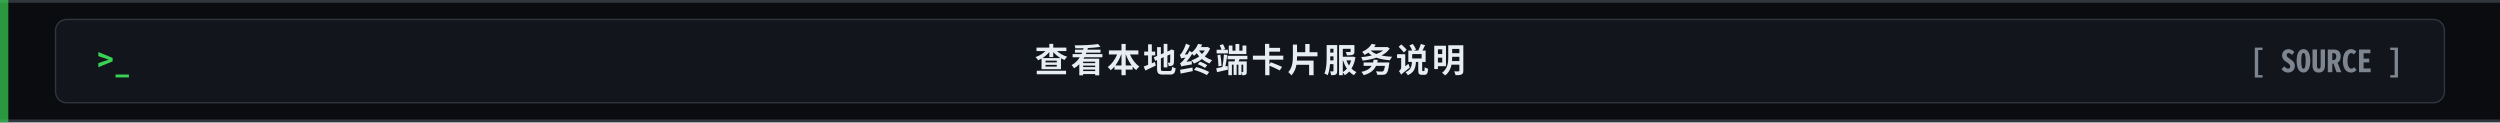
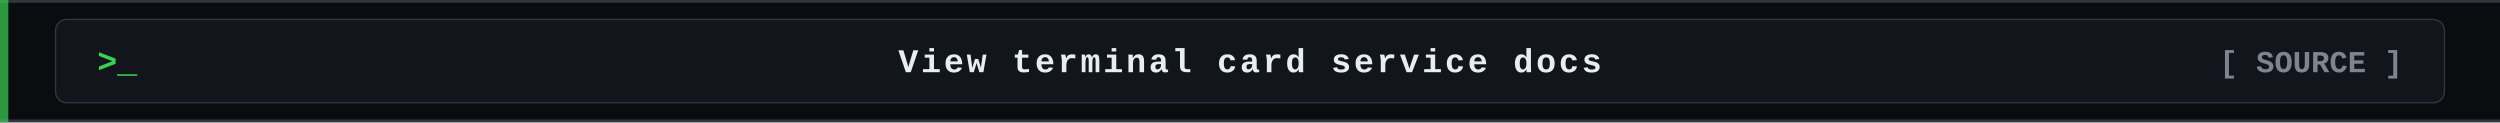
<svg xmlns="http://www.w3.org/2000/svg" width="900" height="44" viewBox="0 0 900 44" role="img" aria-labelledby="title desc">
  <rect width="900" height="44" fill="#0a0c10" />
  <path d="M0 .5H900M0 43.5H900" stroke="#30363d" stroke-width="1" />
  <rect x="20" y="7" width="860" height="30" rx="4" fill="#12151b" stroke="#30363d" stroke-width=".5" />
  <rect width="3" height="44" fill="#39d353" opacity=".7" />
-   <text x="35" y="26" font-family="'Cascadia Mono','Noto Sans Mono CJK SC','Microsoft YaHei UI',Consolas,monospace" font-size="12" font-weight="700" fill="#39d353">&gt;_</text>
-   <text x="450" y="26" text-anchor="middle" font-family="'Cascadia Mono','Noto Sans Mono CJK SC','Microsoft YaHei UI',Consolas,monospace" font-size="12" font-weight="700" letter-spacing="1" fill="#e6edf3">查看本地终端卡片服务说明</text>
-   <text x="865" y="26" text-anchor="end" font-family="'Cascadia Mono','Noto Sans Mono CJK SC','Microsoft YaHei UI',Consolas,monospace" font-size="11" font-weight="700" fill="#7d8590">[ SOURCE ]</text>
+   <text x="35" y="26" font-family="'Courier New', Consolas, monospace" font-size="12" font-weight="700" fill="#39d353">&gt;_</text>
+   <text x="450" y="26" text-anchor="middle" font-family="'Courier New', Consolas, monospace" font-size="12" font-weight="700" letter-spacing="1" fill="#e6edf3">View terminal card service docs</text>
+   <text x="865" y="26" text-anchor="end" font-family="'Courier New', Consolas, monospace" font-size="11" font-weight="700" fill="#7d8590">[ SOURCE ]</text>
</svg>
